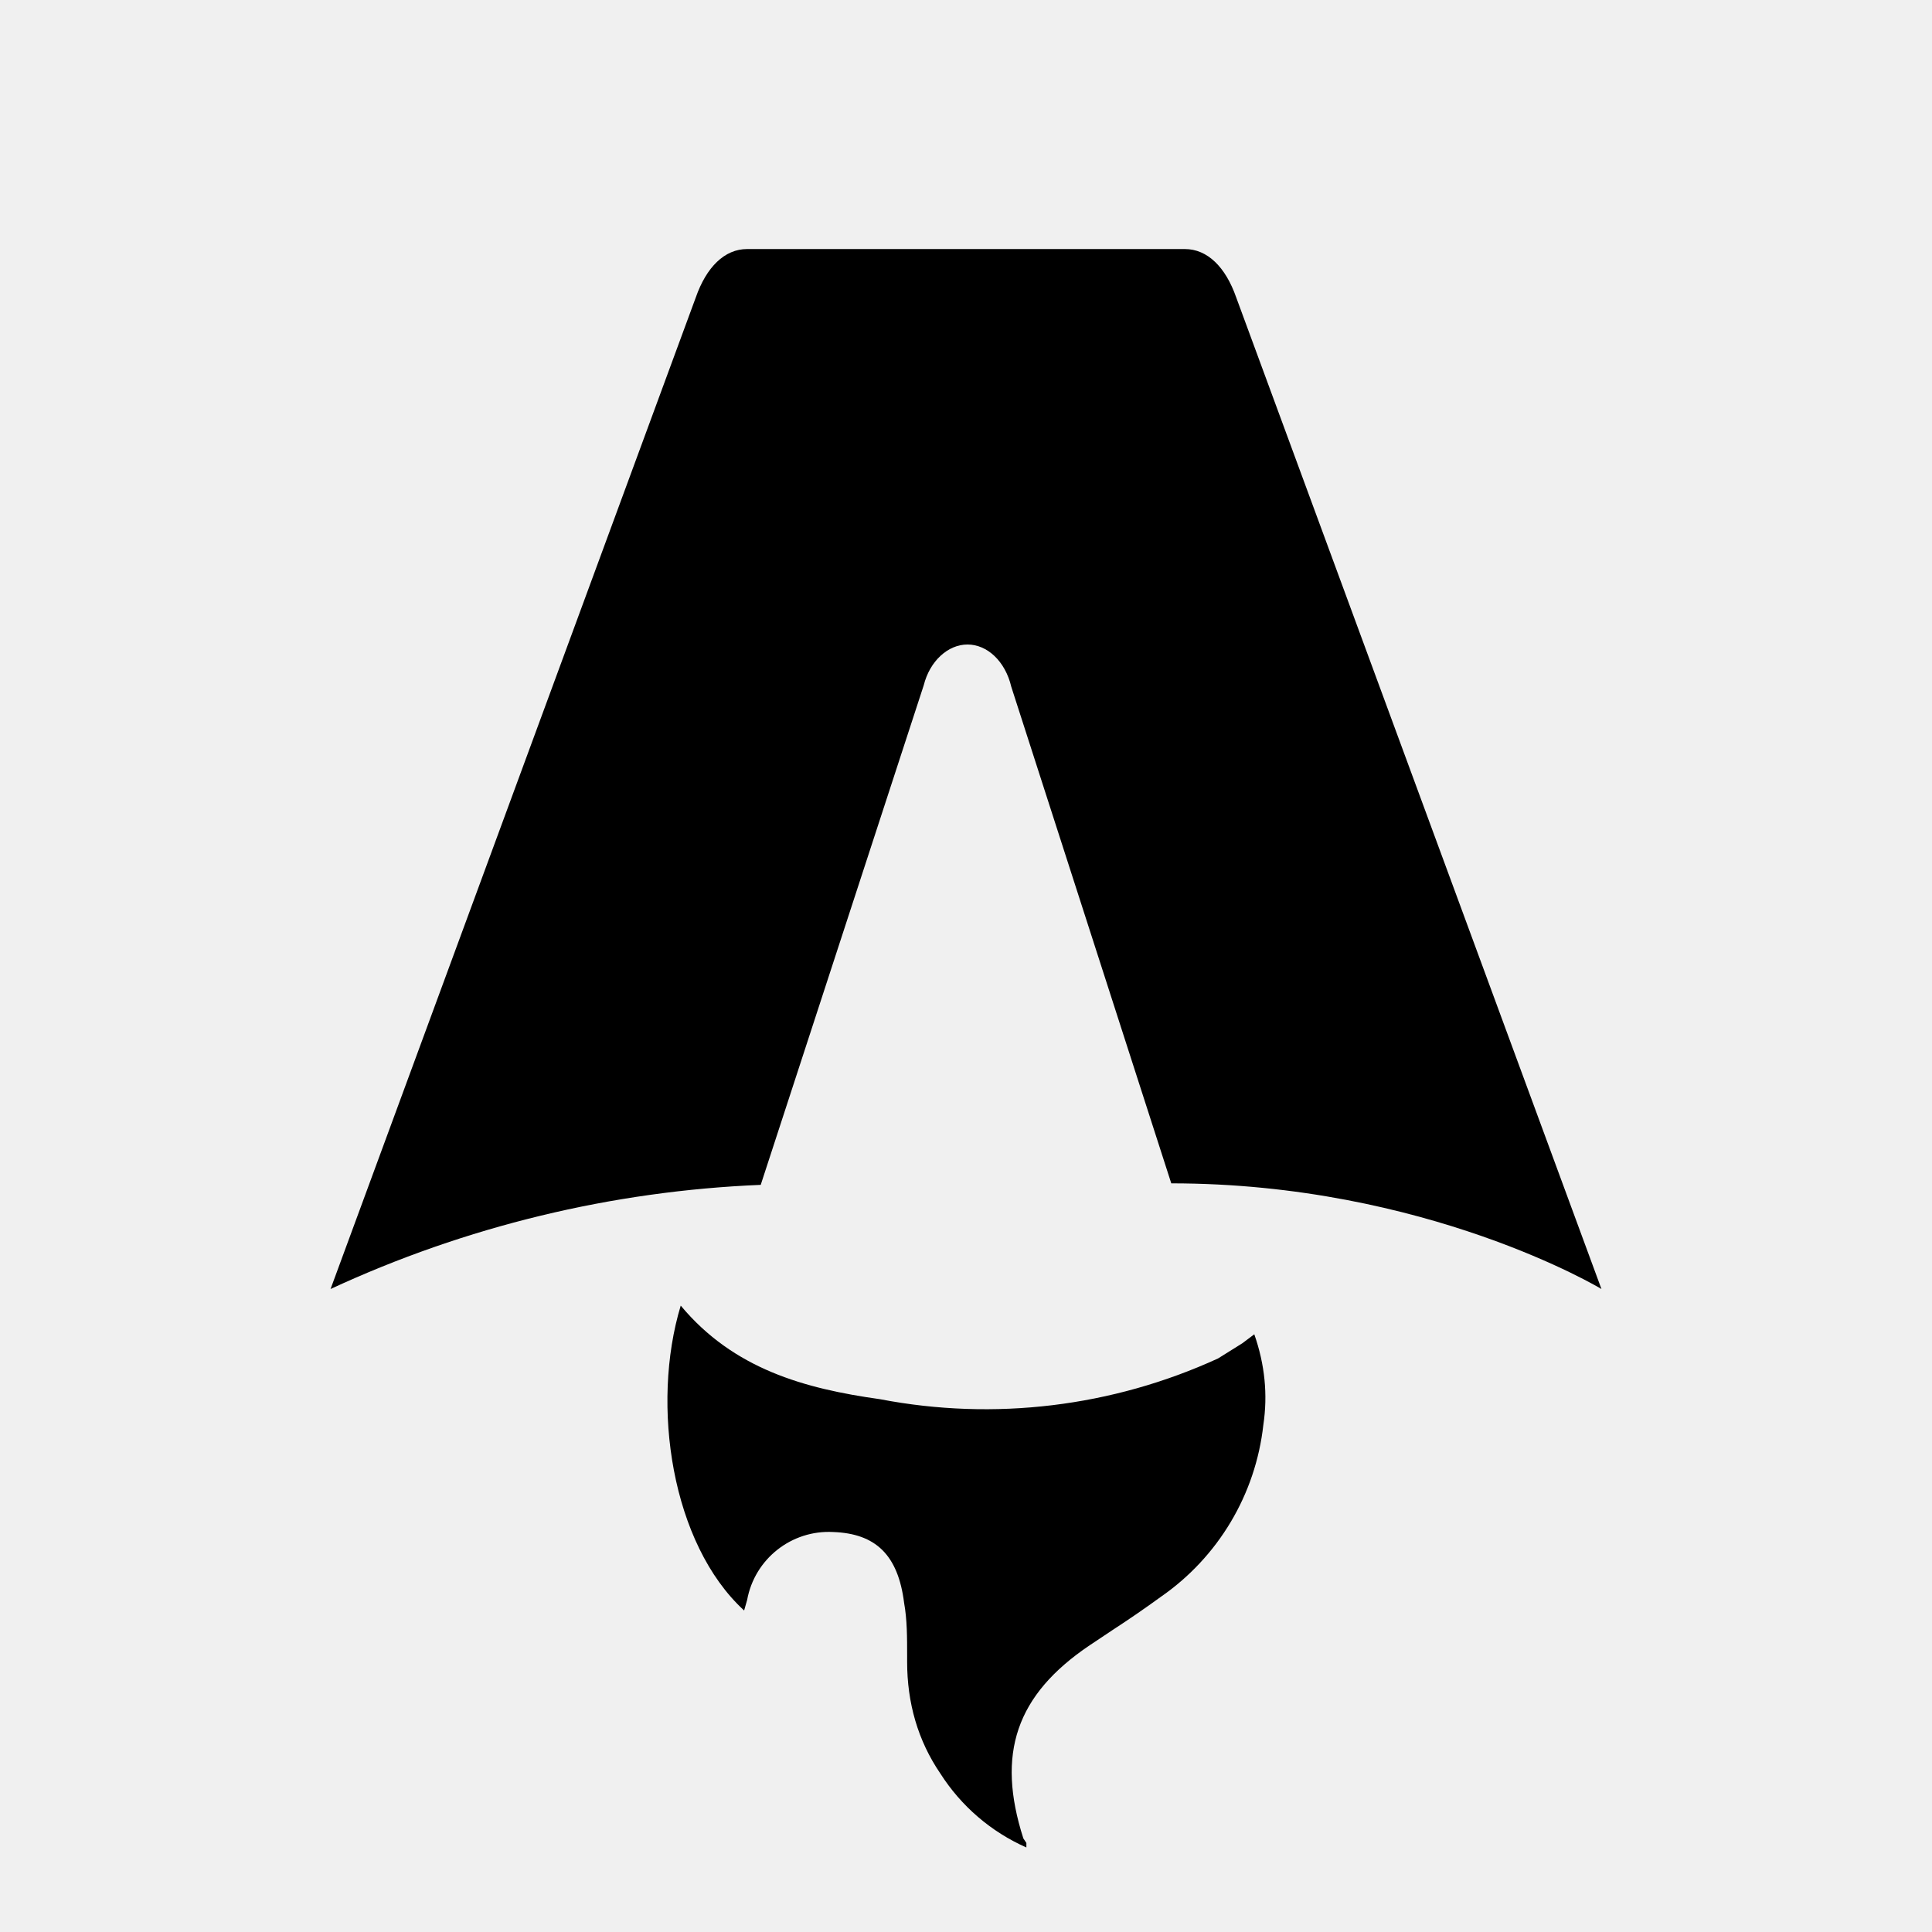
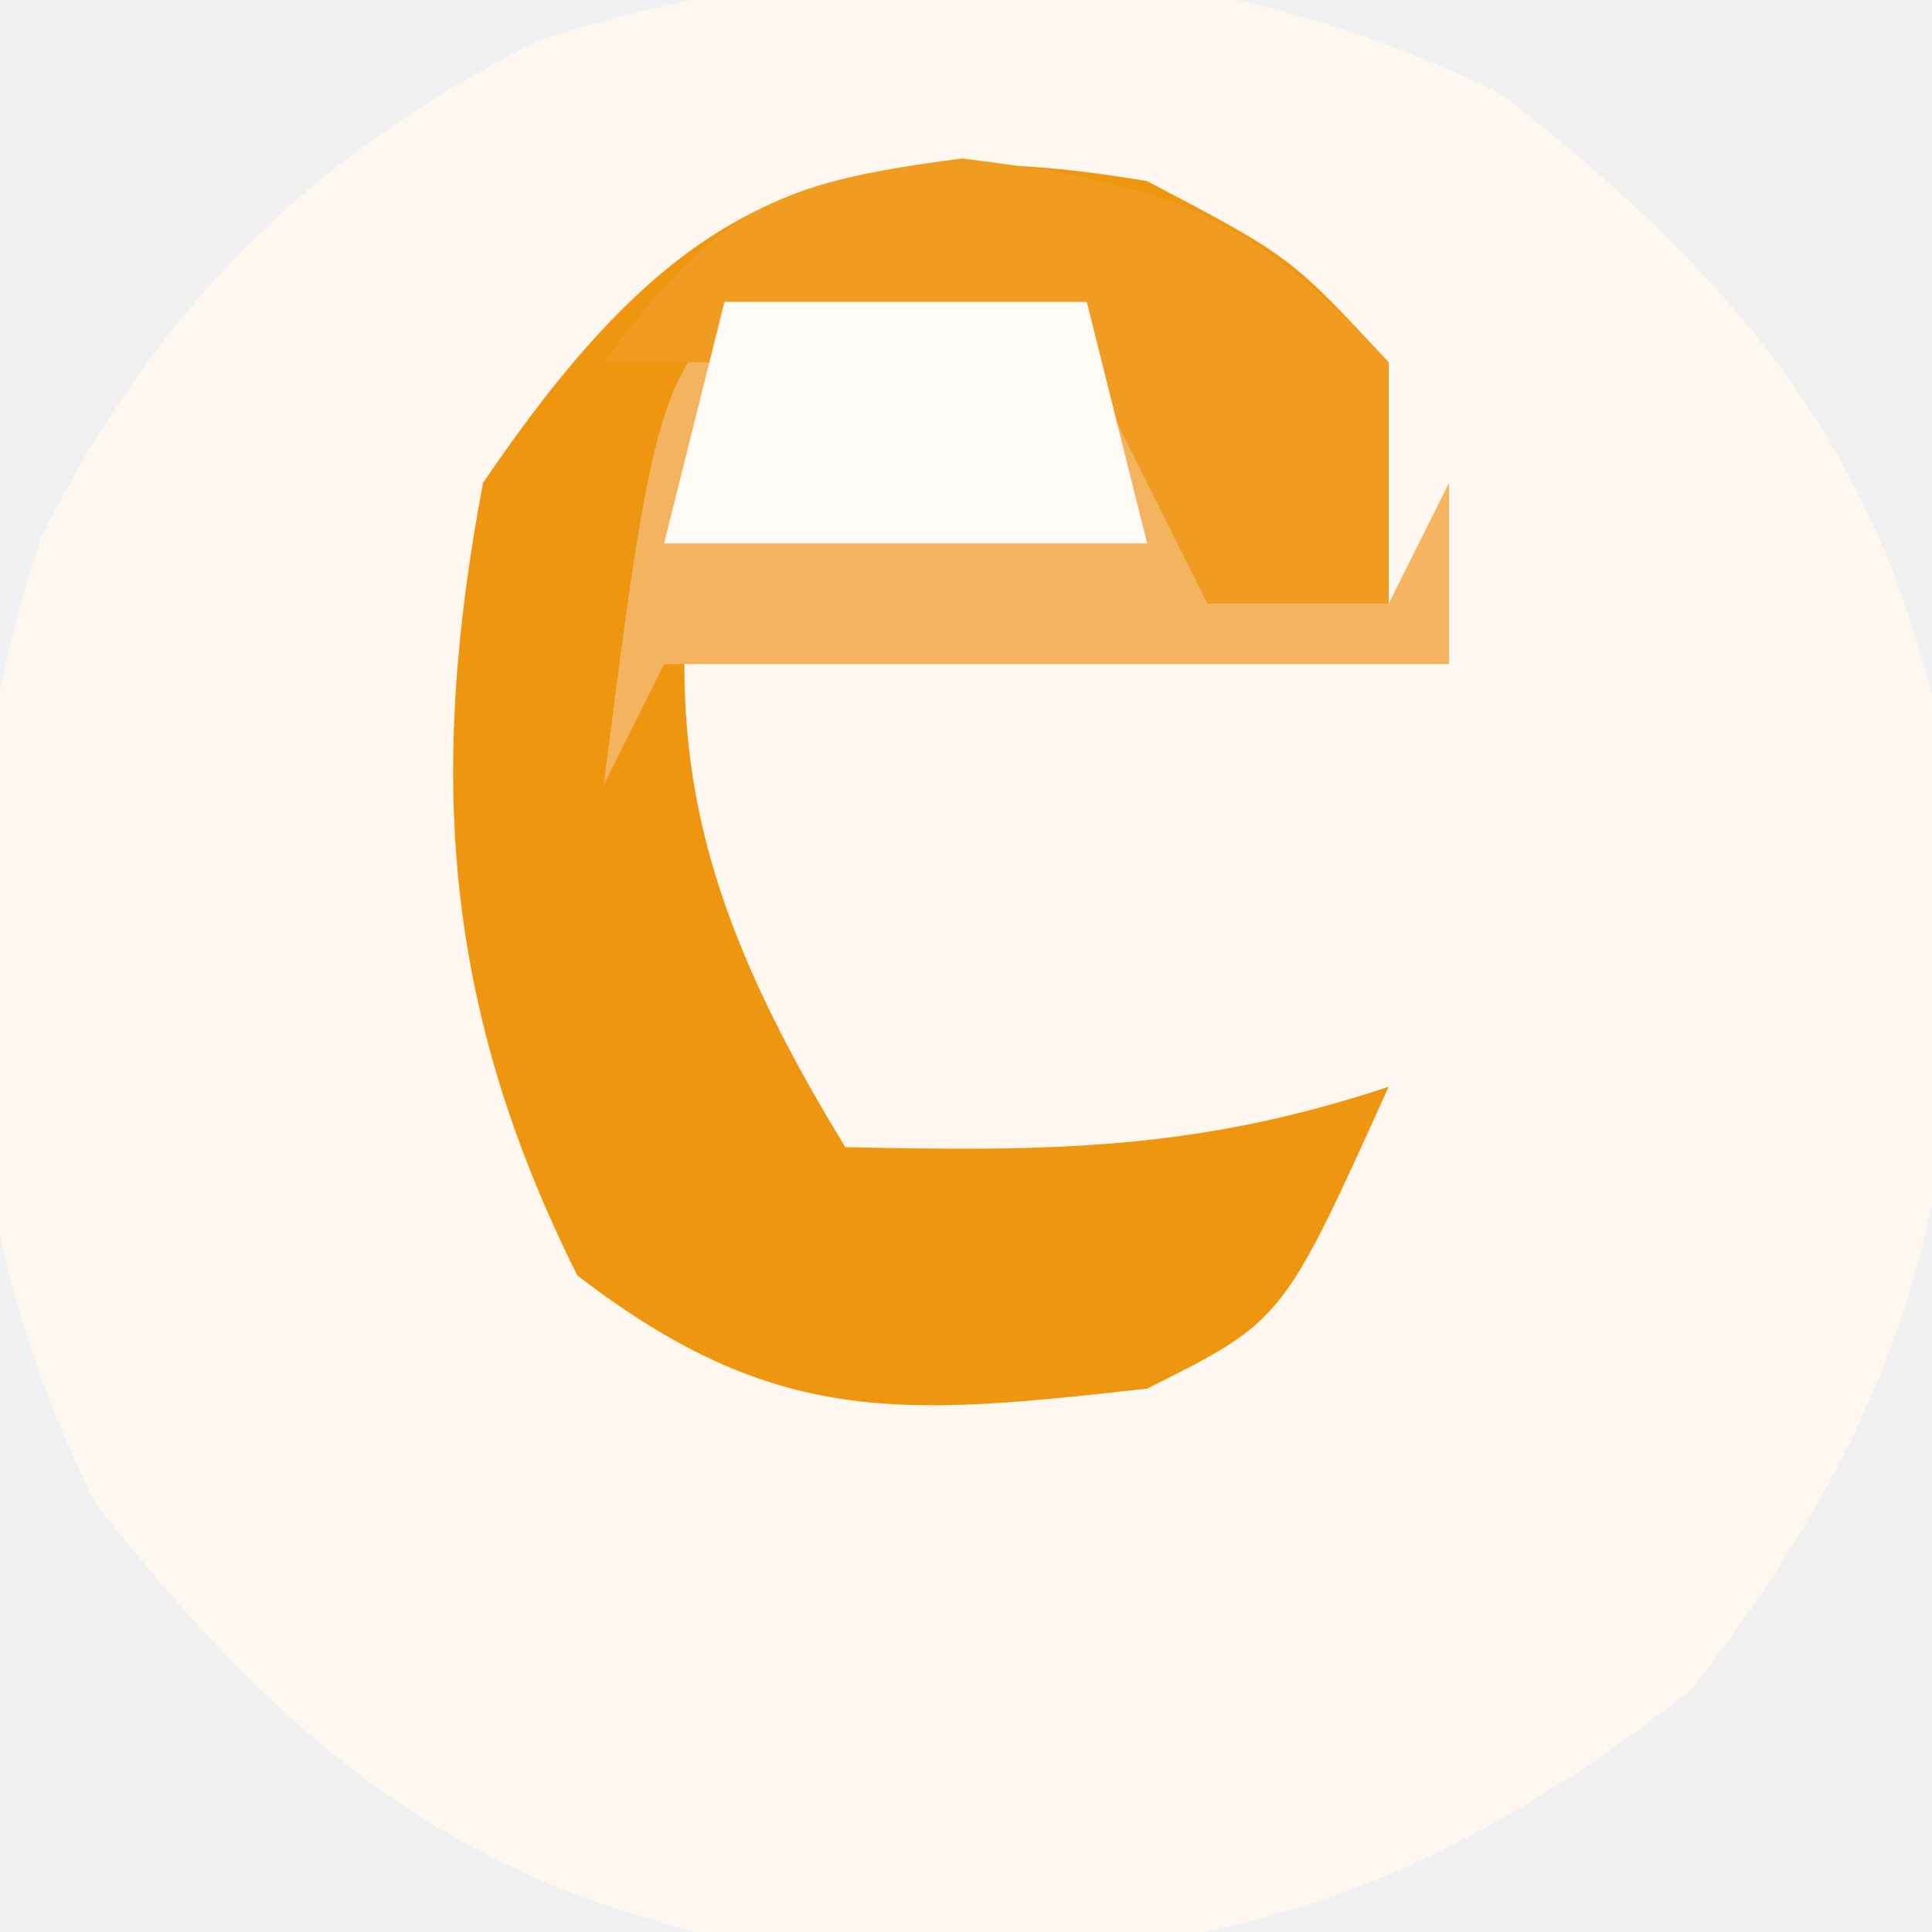
- <svg xmlns="http://www.w3.org/2000/svg" fill="none" viewBox="0 0 128 128">
-   <path d="M50.4 78.5a75.1 75.1 0 0 0-28.5 6.9l24.2-65.7c.7-2 1.9-3.2 3.4-3.2h29c1.5 0 2.7 1.2 3.4 3.2l24.2 65.7s-11.6-7-28.5-7L67 45.5c-.4-1.7-1.6-2.8-2.9-2.8-1.3 0-2.5 1.1-2.9 2.7L50.4 78.5Zm-1.1 28.2Zm-4.2-20.2c-2 6.6-.6 15.8 4.2 20.2a17.5 17.5 0 0 1 .2-.7 5.5 5.5 0 0 1 5.7-4.5c2.8.1 4.3 1.5 4.7 4.7.2 1.1.2 2.3.2 3.5v.4c0 2.7.7 5.2 2.2 7.4a13 13 0 0 0 5.7 4.9v-.3l-.2-.3c-1.8-5.6-.5-9.5 4.4-12.8l1.5-1a73 73 0 0 0 3.2-2.2 16 16 0 0 0 6.8-11.4c.3-2 .1-4-.6-6l-.8.6-1.6 1a37 37 0 0 1-22.4 2.7c-5-.7-9.7-2-13.2-6.2Z" />
-   <style>
-         path { fill: #000; }
-         @media (prefers-color-scheme: dark) {
-             path { fill: #FFF; }
-         }
-     </style>
+ <svg xmlns="http://www.w3.org/2000/svg" version="1.1" width="32" height="32">
+   <path d="M0 0 C4.366 3.405 6.659 6.448 7.504 11.867 C7.788 17.901 6.846 21.667 3.125 26.438 C-1.645 30.158 -5.411 31.101 -11.445 30.816 C-16.865 29.971 -19.907 27.678 -23.312 23.312 C-25.813 18.269 -25.927 12.712 -24.215 7.383 C-22.33 3.58 -19.732 0.983 -15.93 -0.902 C-10.601 -2.614 -5.044 -2.5 0 0 Z " fill="#FDF7EF" transform="translate(24.875,1.5625)" />
+   <path d="M0 0 C2.375 1.25 2.375 1.25 4 3 C4 4.32 4 5.64 4 7 C3.01 7 2.02 7 1 7 C0.34 5.68 -0.32 4.36 -1 3 C-2.98 3 -4.96 3 -7 3 C-8.199 8.449 -7.914 11.222 -5 16 C-1.657 16.074 0.804 16.065 4 15 C2.25 18.875 2.25 18.875 0 20 C-4.046 20.45 -6.152 20.652 -9.438 18.125 C-11.65 13.7 -11.915 9.852 -11 5 C-7.914 0.461 -5.454 -0.928 0 0 Z " fill="#EF9611" transform="translate(19,3)" />
+   <path d="M0 0 C1.454 0.031 1.454 0.031 2.938 0.062 C3.598 1.712 4.258 3.362 4.938 5.062 C5.928 5.062 6.918 5.062 7.938 5.062 C8.268 4.402 8.598 3.743 8.938 3.062 C8.938 4.053 8.938 5.043 8.938 6.062 C4.647 6.062 0.357 6.062 -4.062 6.062 C-4.393 6.723 -4.723 7.383 -5.062 8.062 C-4.047 0.083 -4.047 0.083 0 0 Z " fill="#F3B35F" transform="translate(15.0625,4.9375)" />
+   <path d="M0 0 C3.363 0.412 4.766 0.902 7.062 3.375 C7.062 4.695 7.062 6.015 7.062 7.375 C6.072 7.375 5.082 7.375 4.062 7.375 C3.402 6.055 2.743 4.735 2.062 3.375 C-0.578 3.375 -3.217 3.375 -5.938 3.375 C-4.056 0.866 -3.177 0.406 0 0 Z " fill="#F09C21" transform="translate(15.9375,2.625)" />
+   <path d="M0 0 C1.98 0 3.96 0 6 0 C6.33 1.32 6.66 2.64 7 4 C4.36 4 1.72 4 -1 4 C-0.67 2.68 -0.34 1.36 0 0 Z " fill="#FEFBF7" transform="translate(12,5)" />
</svg>
